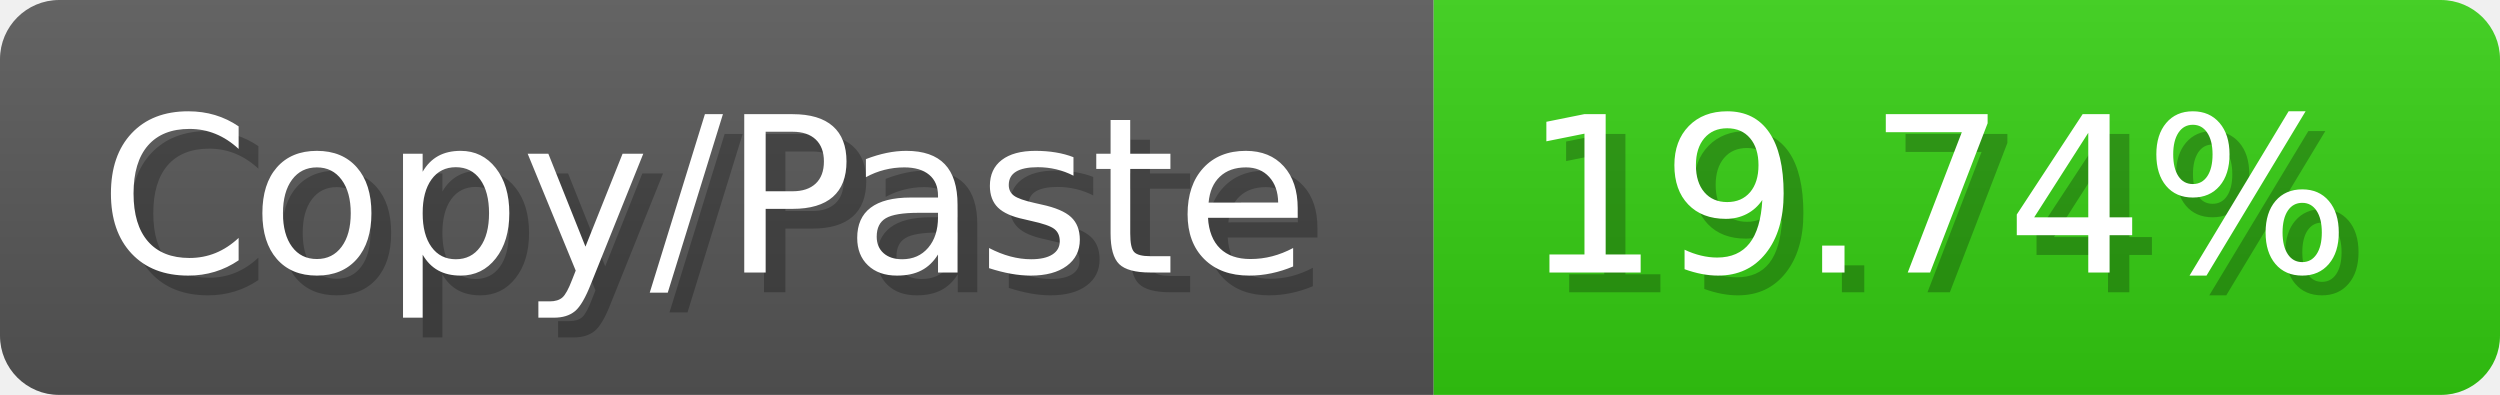
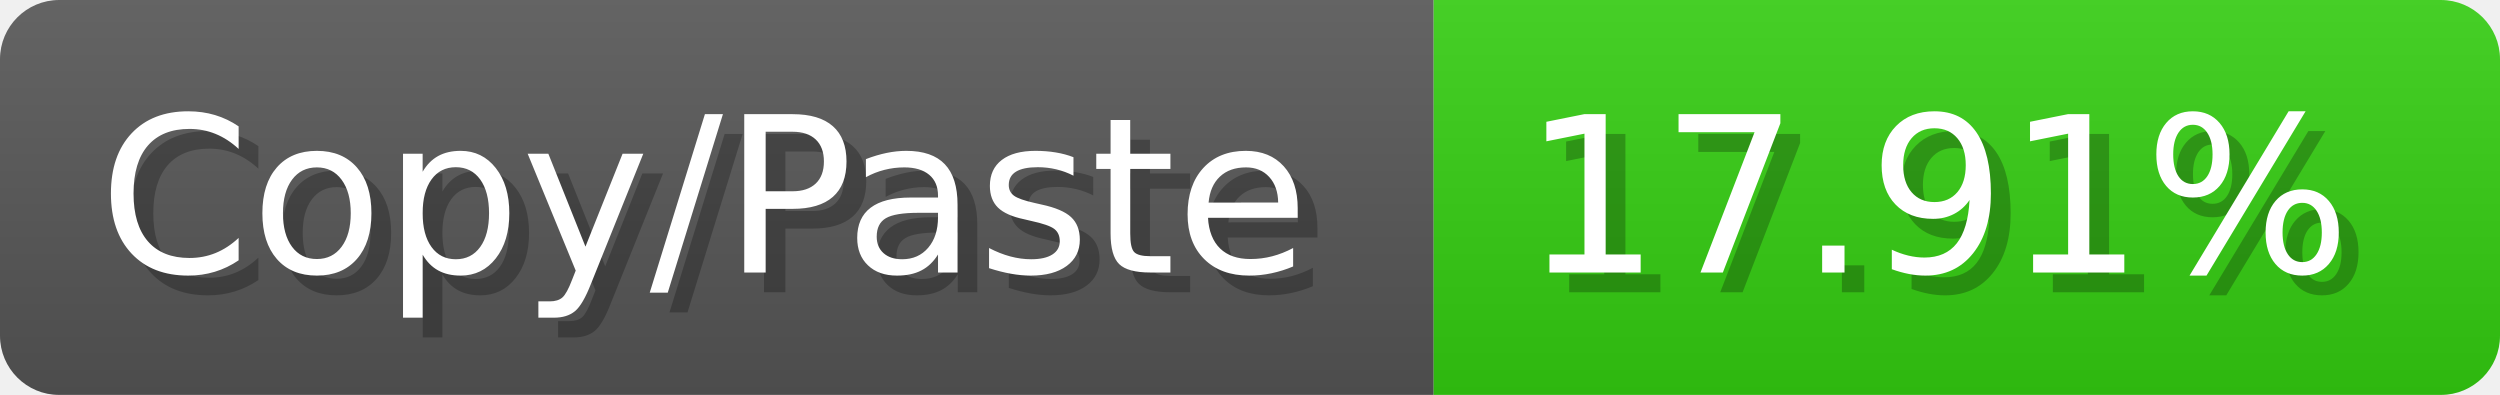
- <svg xmlns="http://www.w3.org/2000/svg" width="126.6" height="20" viewBox="0 0 1266 200" role="img" aria-label="Copy/Paste: 19.74%">
+ <svg xmlns="http://www.w3.org/2000/svg" width="126.6" height="20" viewBox="0 0 1266 200" role="img" aria-label="Copy/Paste: 17.91%">
  <linearGradient id="a" x2="0" y2="100%">
    <stop offset="0" stop-opacity=".1" stop-color="#EEE" />
    <stop offset="1" stop-opacity=".1" />
  </linearGradient>
  <mask id="m">
    <rect width="1266" height="200" rx="30" fill="#FFF" />
  </mask>
  <g mask="url(#m)">
    <rect width="726" height="200" fill="#555" />
    <rect width="540" height="200" fill="#3C1" x="726" />
    <rect width="1266" height="200" fill="url(#a)" />
  </g>
  <g aria-hidden="true" fill="#fff" text-anchor="start" font-family="Verdana,DejaVu Sans,sans-serif" font-size="110">
    <text x="60" y="148" textLength="626" fill="#000" opacity="0.25">Copy/Paste</text>
    <text x="50" y="138" textLength="626">Copy/Paste</text>
-     <text x="781" y="148" textLength="440" fill="#000" opacity="0.25">19.74%</text>
-     <text x="771" y="138" textLength="440">19.74%</text>
+     <text x="781" y="148" textLength="440" fill="#000" opacity="0.25">17.91%</text>
+     <text x="771" y="138" textLength="440">17.91%</text>
  </g>
</svg>
